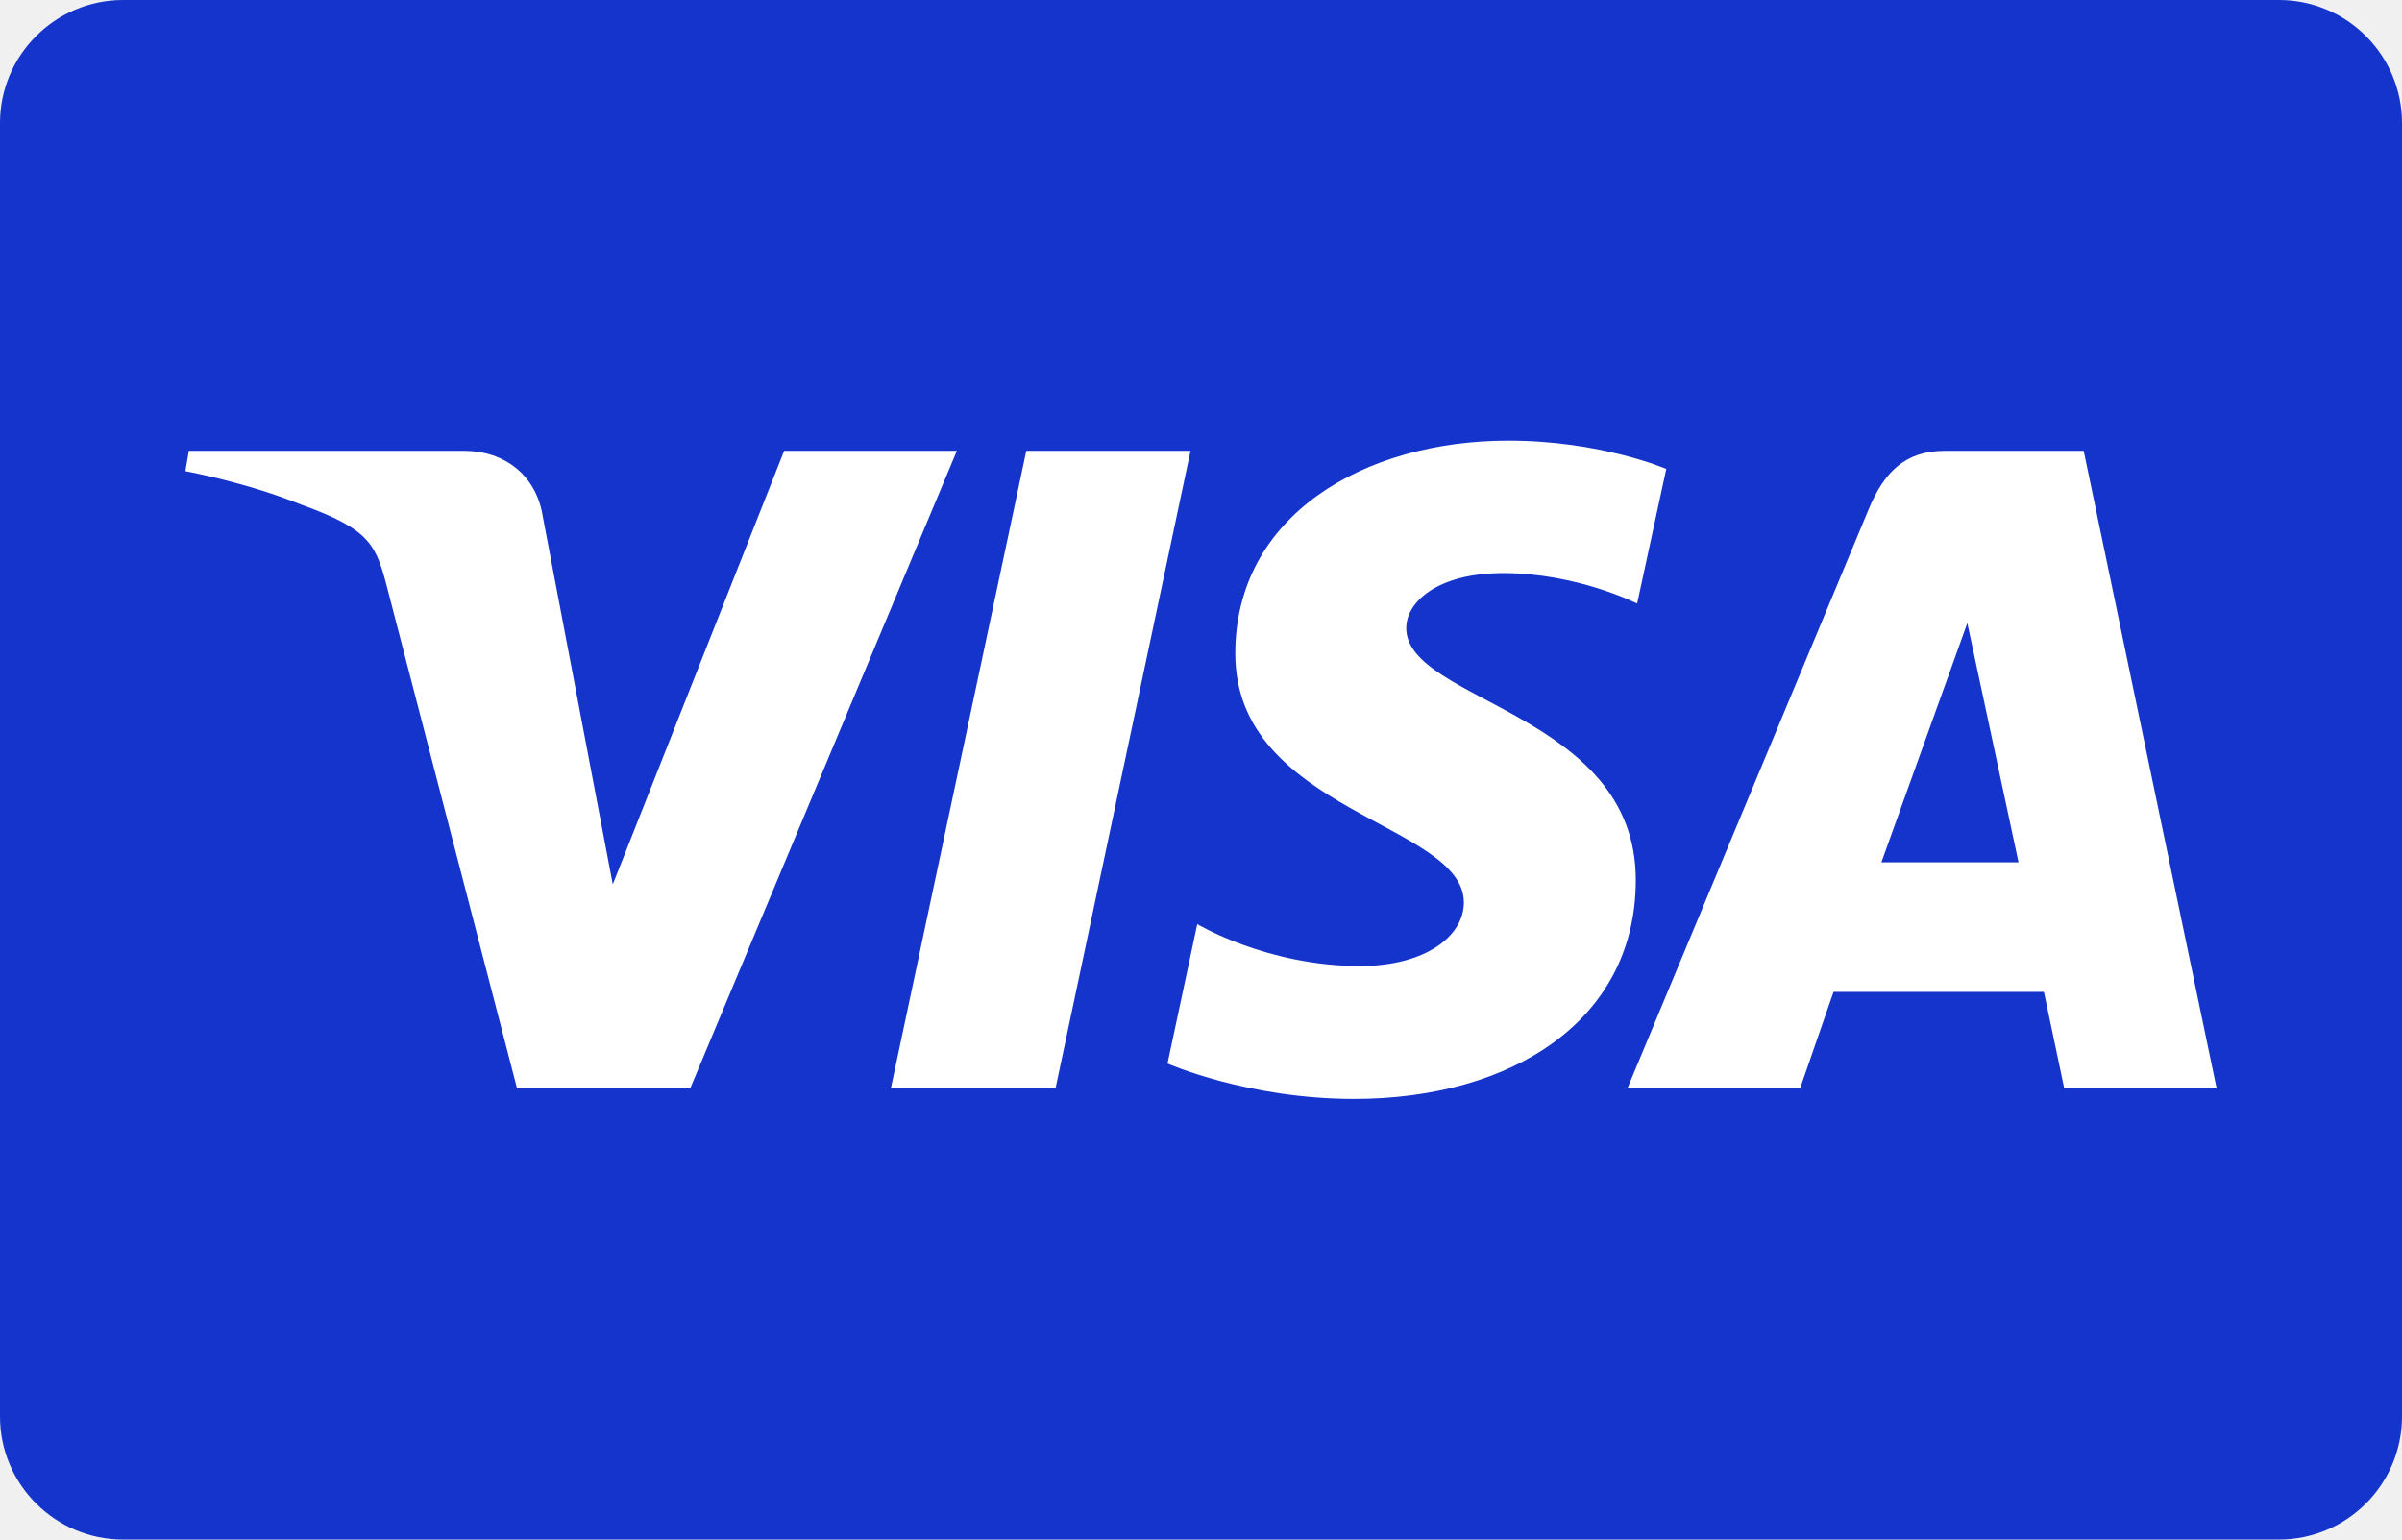
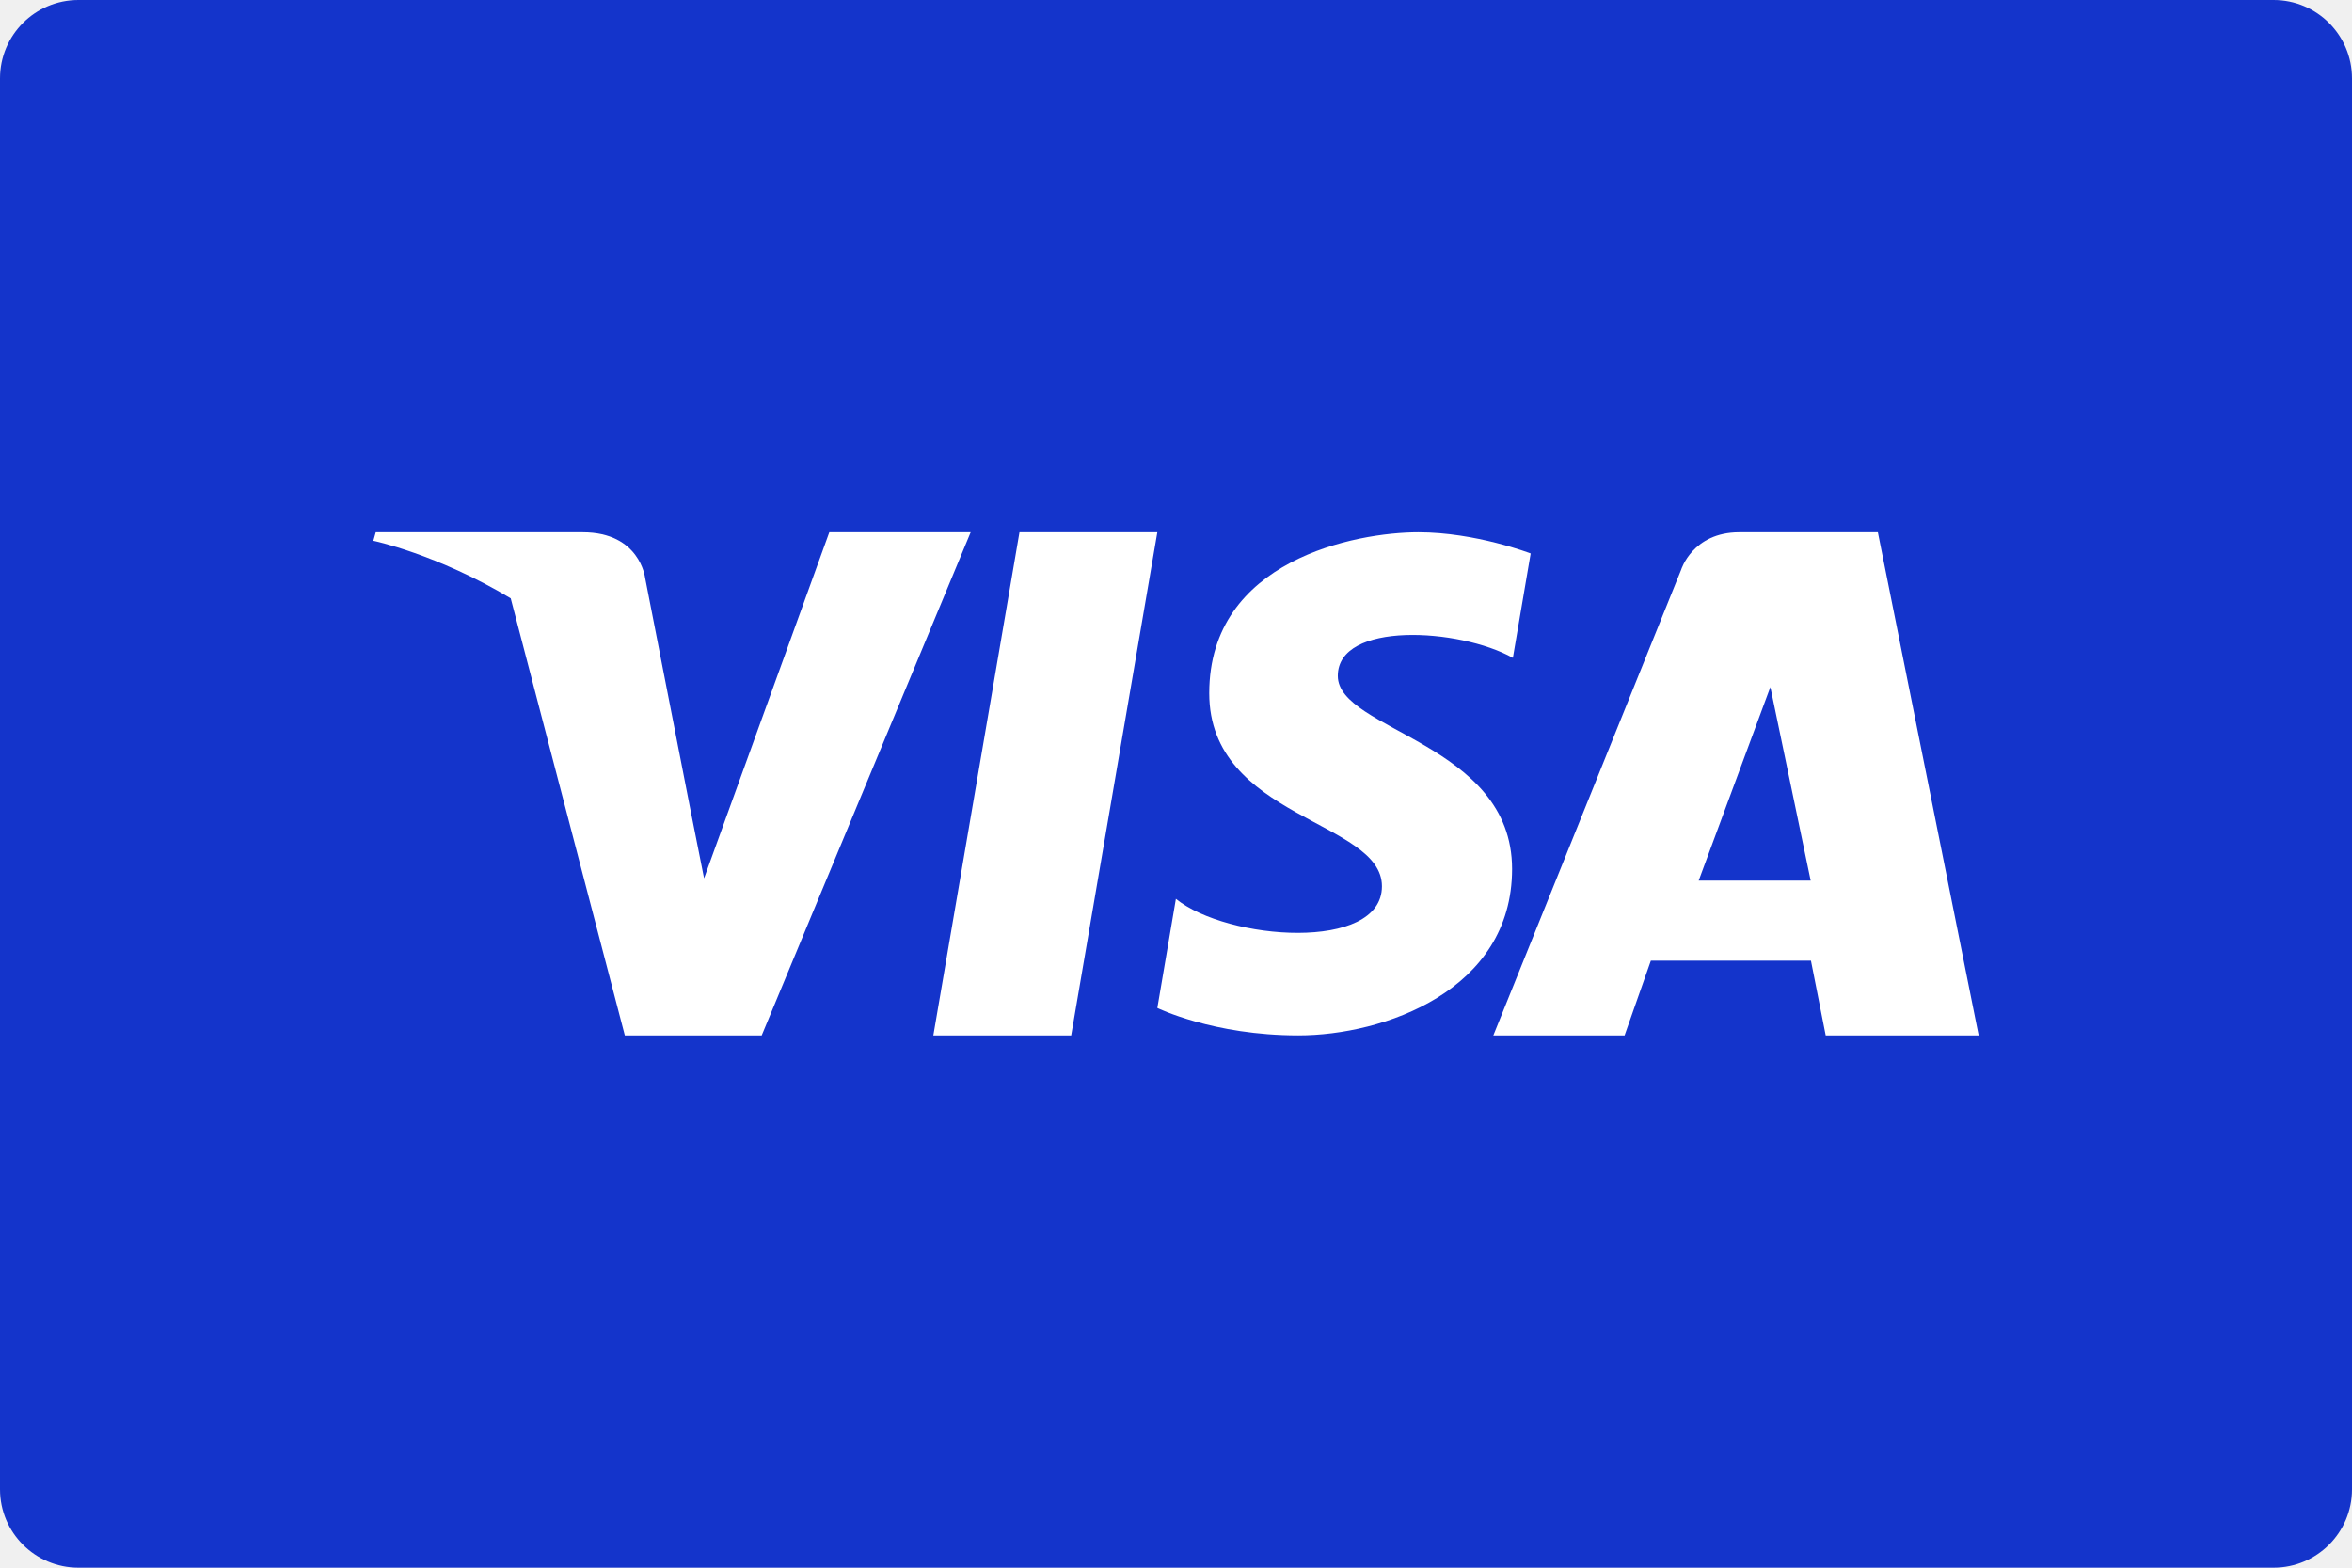
- <svg xmlns="http://www.w3.org/2000/svg" width="780" height="500" viewBox="0 0 780 500" fill="none">
-   <g clip-path="url(#clip0_6278_125851)">
-     <path d="M40 0H740C762.092 0 780 17.909 780 40V460C780 482.092 762.092 500 740 500H40C17.909 500 0 482.092 0 460V40C0 17.909 17.909 0 40 0Z" fill="#1434CB" />
-     <path d="M489.823 143.111C442.988 143.111 401.134 167.393 401.134 212.256C401.134 263.706 475.364 267.259 475.364 293.106C475.364 303.989 462.895 313.731 441.6 313.731C411.377 313.731 388.789 300.119 388.789 300.119L379.123 345.391C379.123 345.391 405.145 356.889 439.692 356.889C490.898 356.889 531.19 331.415 531.19 285.784C531.19 231.419 456.652 227.971 456.652 203.981C456.652 195.455 466.887 186.114 488.122 186.114C512.081 186.114 531.628 196.014 531.628 196.014L541.087 152.289C541.087 152.289 519.818 143.111 489.823 143.111ZM61.329 146.411L60.195 153.011C60.195 153.011 79.899 156.618 97.645 163.814C120.495 172.064 122.122 176.868 125.971 191.786L167.905 353.486H224.118L310.719 146.411H254.635L198.989 287.202L176.282 167.861C174.199 154.203 163.651 146.411 150.74 146.411H61.329ZM333.271 146.411L289.275 353.486H342.756L386.598 146.411H333.271ZM631.554 146.411C618.658 146.411 611.825 153.318 606.811 165.386L528.458 353.486H584.542L595.393 322.136H663.72L670.318 353.486H719.805L676.633 146.411H631.554ZM638.848 202.356L655.473 280.061H610.935L638.848 202.356Z" fill="white" />
-   </g>
-   <defs>
-     <clipPath id="clip0_6278_125851">
-       <rect width="780" height="500" fill="white" />
-     </clipPath>
-   </defs>
+ <svg xmlns="http://www.w3.org/2000/svg" width="120" height="80" viewBox="0 0 120 80" fill="none">
+   <rect width="120" height="80" rx="4" fill="#1434CB" />
+   <path fill-rule="evenodd" clip-rule="evenodd" d="M86.667 44.938L90.324 35.062L92.381 44.938H86.667ZM100.952 52.837L95.809 27.163H88.738C86.353 27.163 85.772 29.076 85.772 29.076L76.19 52.837H82.887L84.227 49.024H92.395L93.148 52.837H100.952Z" fill="white" />
+   <path fill-rule="evenodd" clip-rule="evenodd" d="M77.187 33.571L78.095 28.244C78.095 28.244 75.29 27.163 72.365 27.163C69.203 27.163 61.696 28.564 61.696 35.374C61.696 41.782 70.507 41.862 70.507 45.227C70.507 48.591 62.603 47.99 59.995 45.868L59.048 51.436C59.048 51.436 61.892 52.837 66.24 52.837C70.587 52.837 77.147 50.554 77.147 44.346C77.147 37.896 68.255 37.296 68.255 34.492C68.255 31.688 74.46 32.048 77.187 33.571Z" fill="white" />
+   <path fill-rule="evenodd" clip-rule="evenodd" d="M54.652 52.837H47.619L52.014 27.163H59.048L54.652 52.837Z" fill="white" />
+   <path fill-rule="evenodd" clip-rule="evenodd" d="M42.311 27.163L35.922 44.821L35.166 41.019L35.167 41.02L32.911 29.475C32.911 29.475 32.639 27.163 29.732 27.163H19.171L19.048 27.597C19.048 27.597 22.278 28.267 26.057 30.533L31.879 52.837H38.862L49.524 27.163H42.311Z" fill="white" />
</svg>
